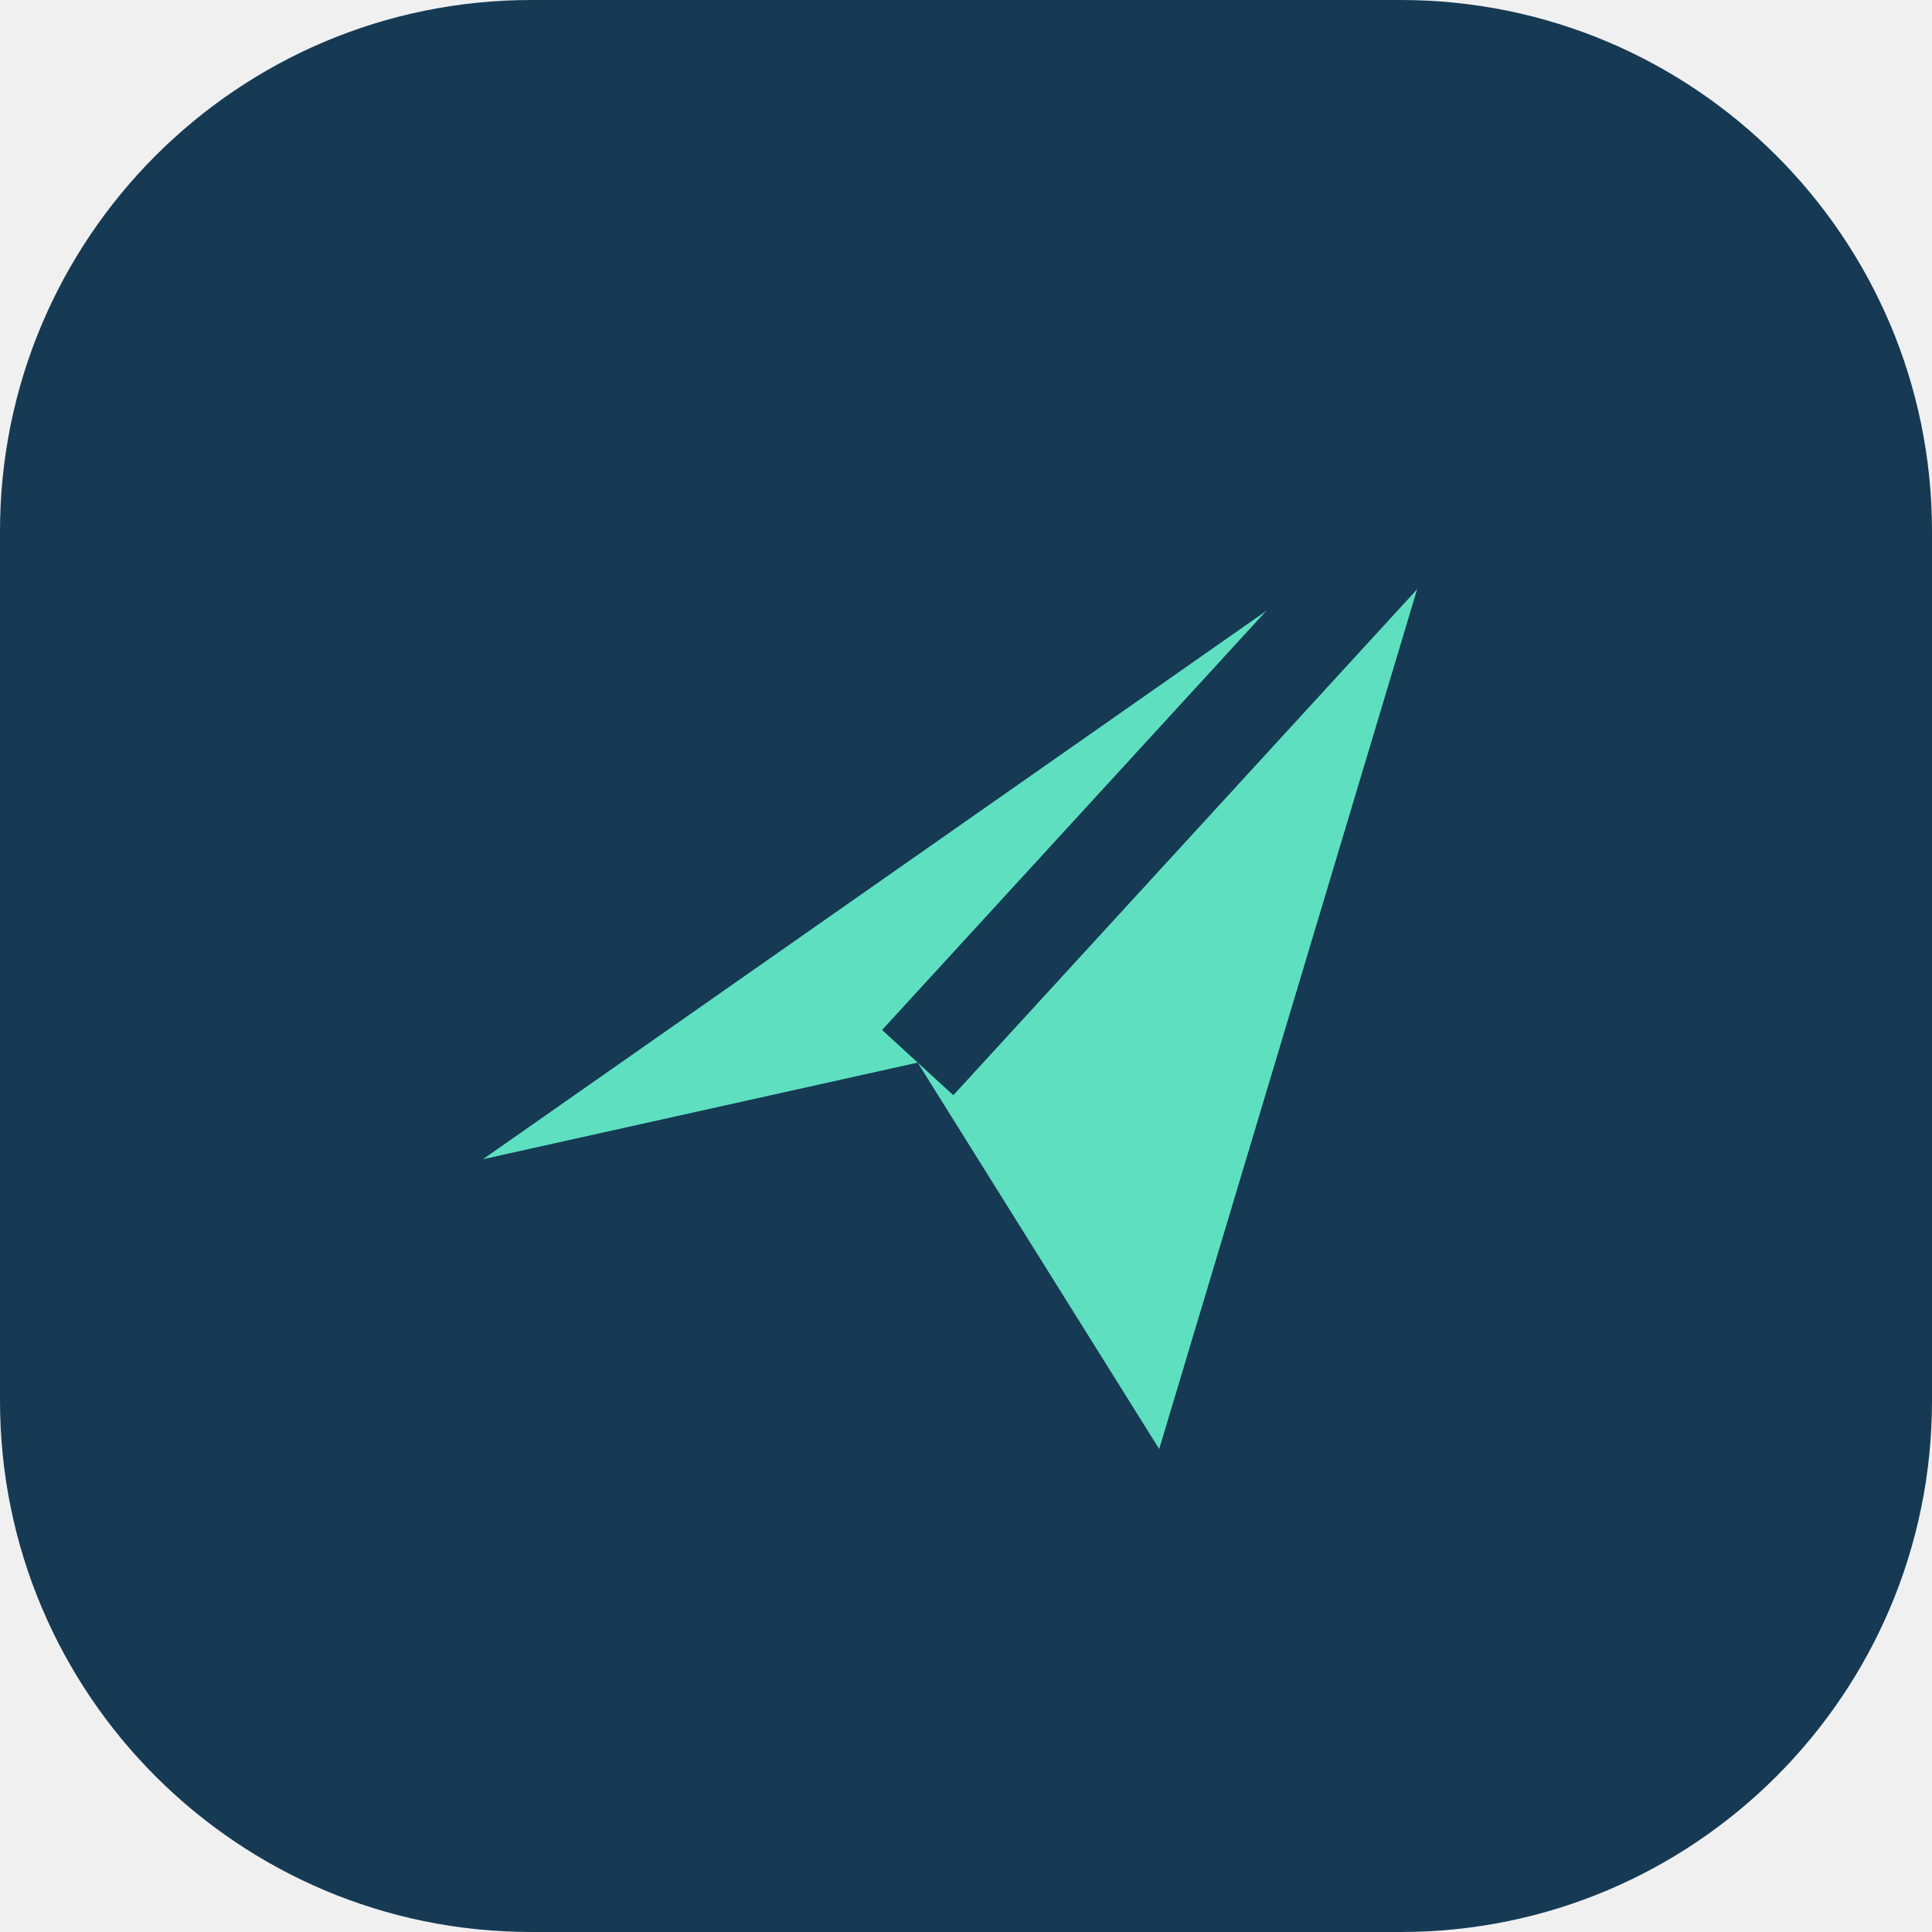
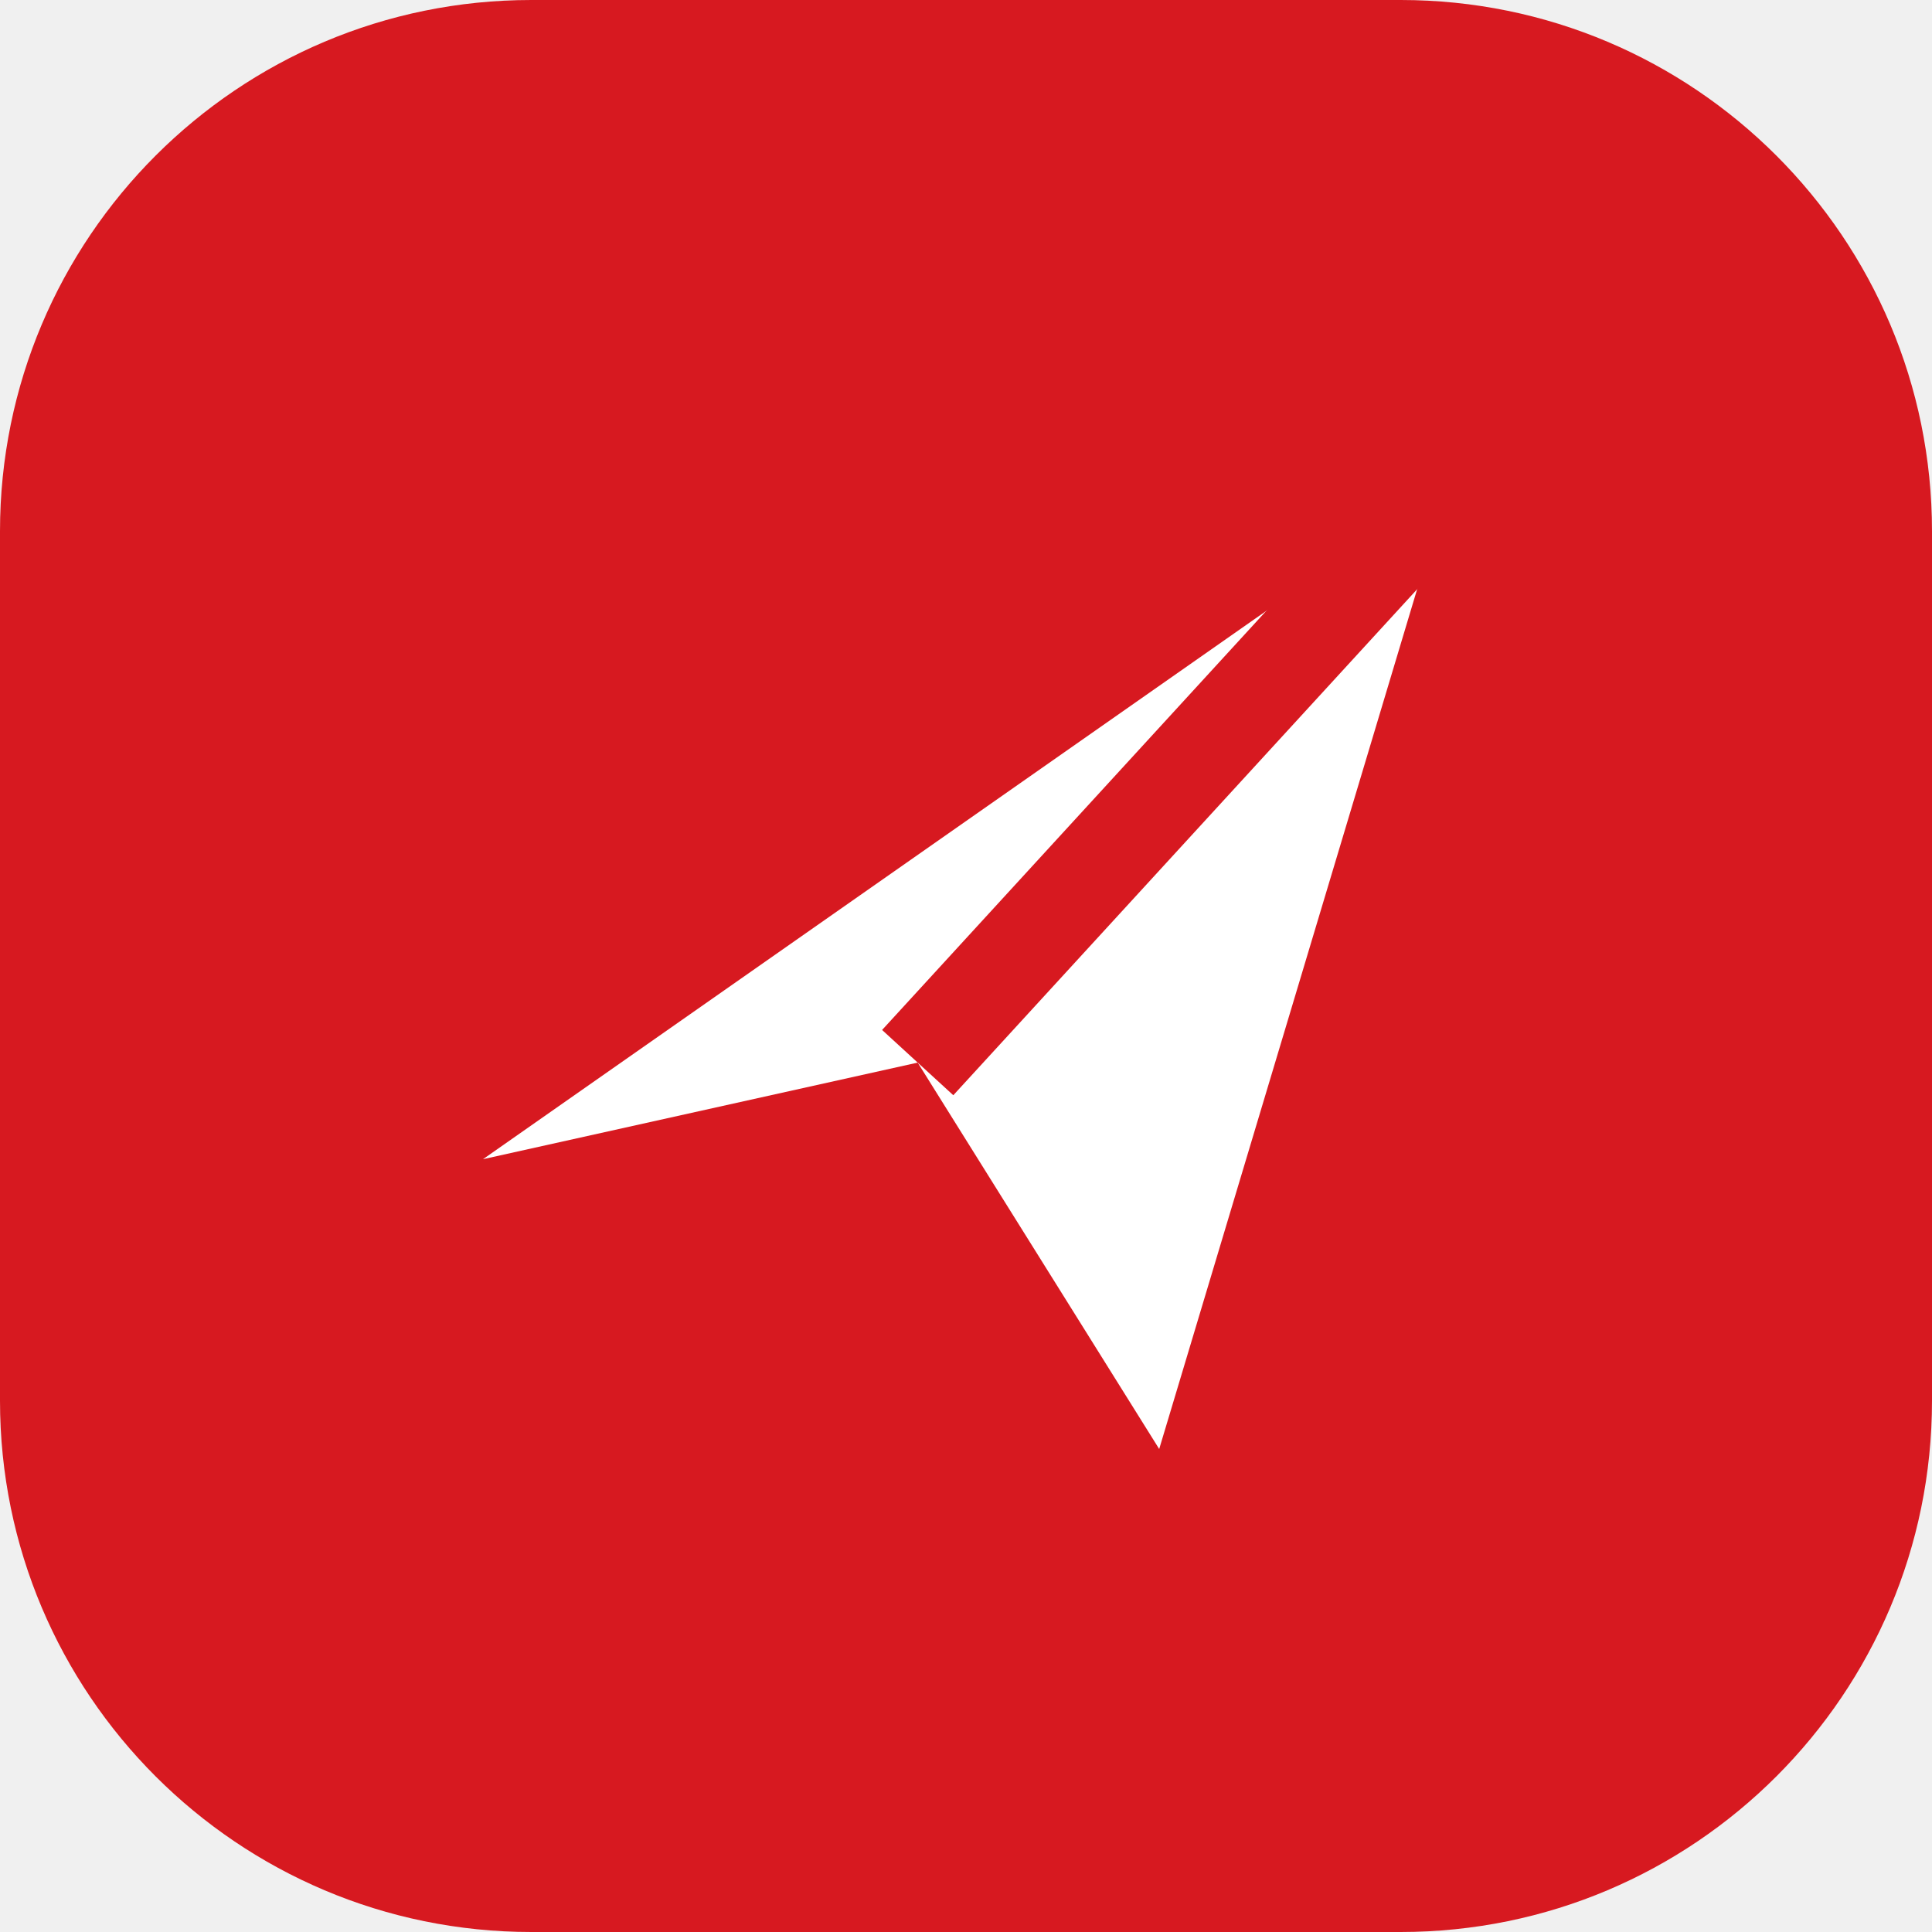
<svg xmlns="http://www.w3.org/2000/svg" viewBox="0 0 40 40">
-   <rect width="40" height="40" rx="11" fill="#163a54" />
-   <path d="M10 24L30 10L24 30L19 22Z" fill="#5ee0c0" />
-   <path d="M19 22L30 10" stroke="#163a54" stroke-width="2" />
+   <rect width="40" height="40" rx="11" fill="#d71920" />
+   <path d="M10 24L30 10L24 30L19 22Z" fill="#ffffff" />
+   <path d="M19 22L30 10" stroke="#d71920" stroke-width="2" />
</svg>
